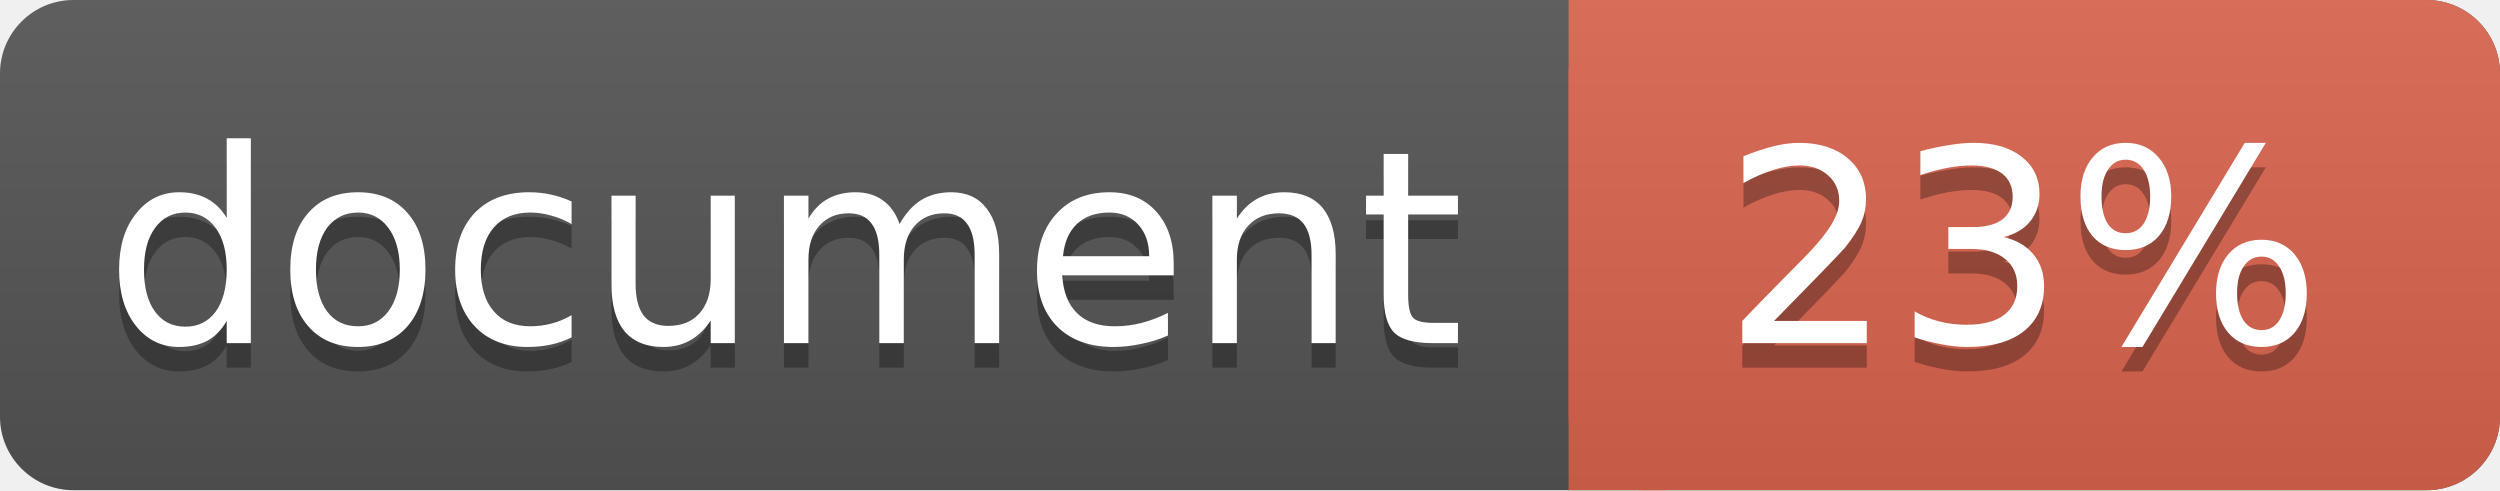
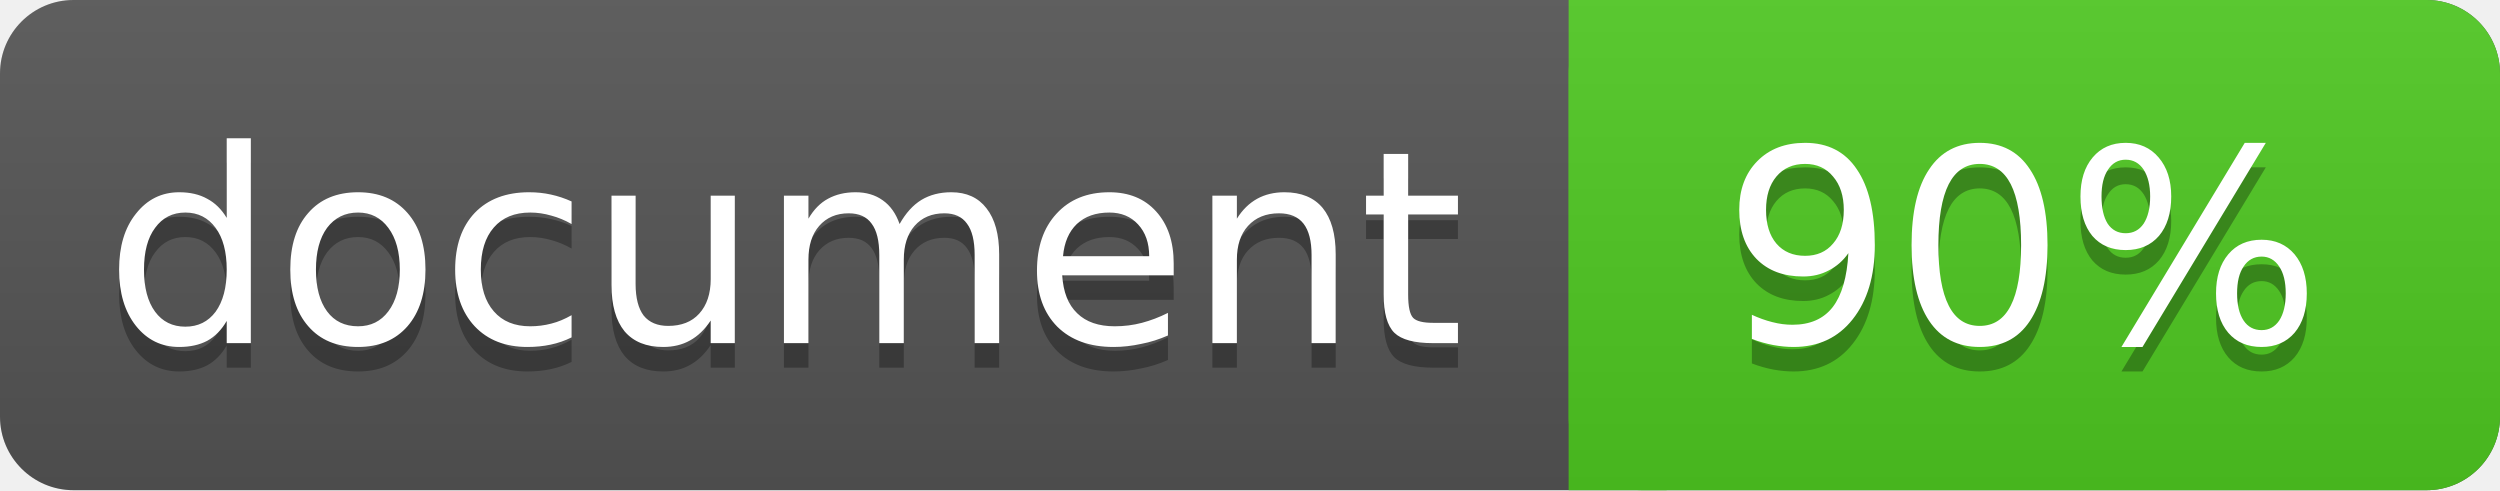
<svg xmlns="http://www.w3.org/2000/svg" width="102" height="20">
  <linearGradient id="a" x2="0" y2="100%">
    <stop offset="0" stop-color="#bbb" stop-opacity=".1" />
    <stop offset="1" stop-opacity=".1" />
  </linearGradient>
  <rect rx="3" width="102" height="20" fill="#555" />
-   <rect rx="3" x="64" width="38" height="20" fill="#db654f" />
-   <path fill="#db654f" d="M64 0h4v20h-4z" />
+   <rect rx="3" x="64" width="38" height="20" fill="#4fc921" />
+   <path fill="#4fc921" d="M64 0h4v20h-4z" />
  <rect rx="3" width="102" height="20" fill="url(#a)" />
  <g fill="#fff" text-anchor="middle" font-family="DejaVu Sans,Verdana,Geneva,sans-serif" font-size="11">
    <text x="32" y="15" fill="#010101" fill-opacity=".3">document</text>
    <text x="32" y="14">document</text>
-     <text x="82.5" y="15" fill="#010101" fill-opacity=".3">23%</text>
-     <text x="82.5" y="14">23%</text>
+     <text x="82.5" y="15" fill="#010101" fill-opacity=".3">90%</text>
+     <text x="82.5" y="14">90%</text>
  </g>
</svg>
